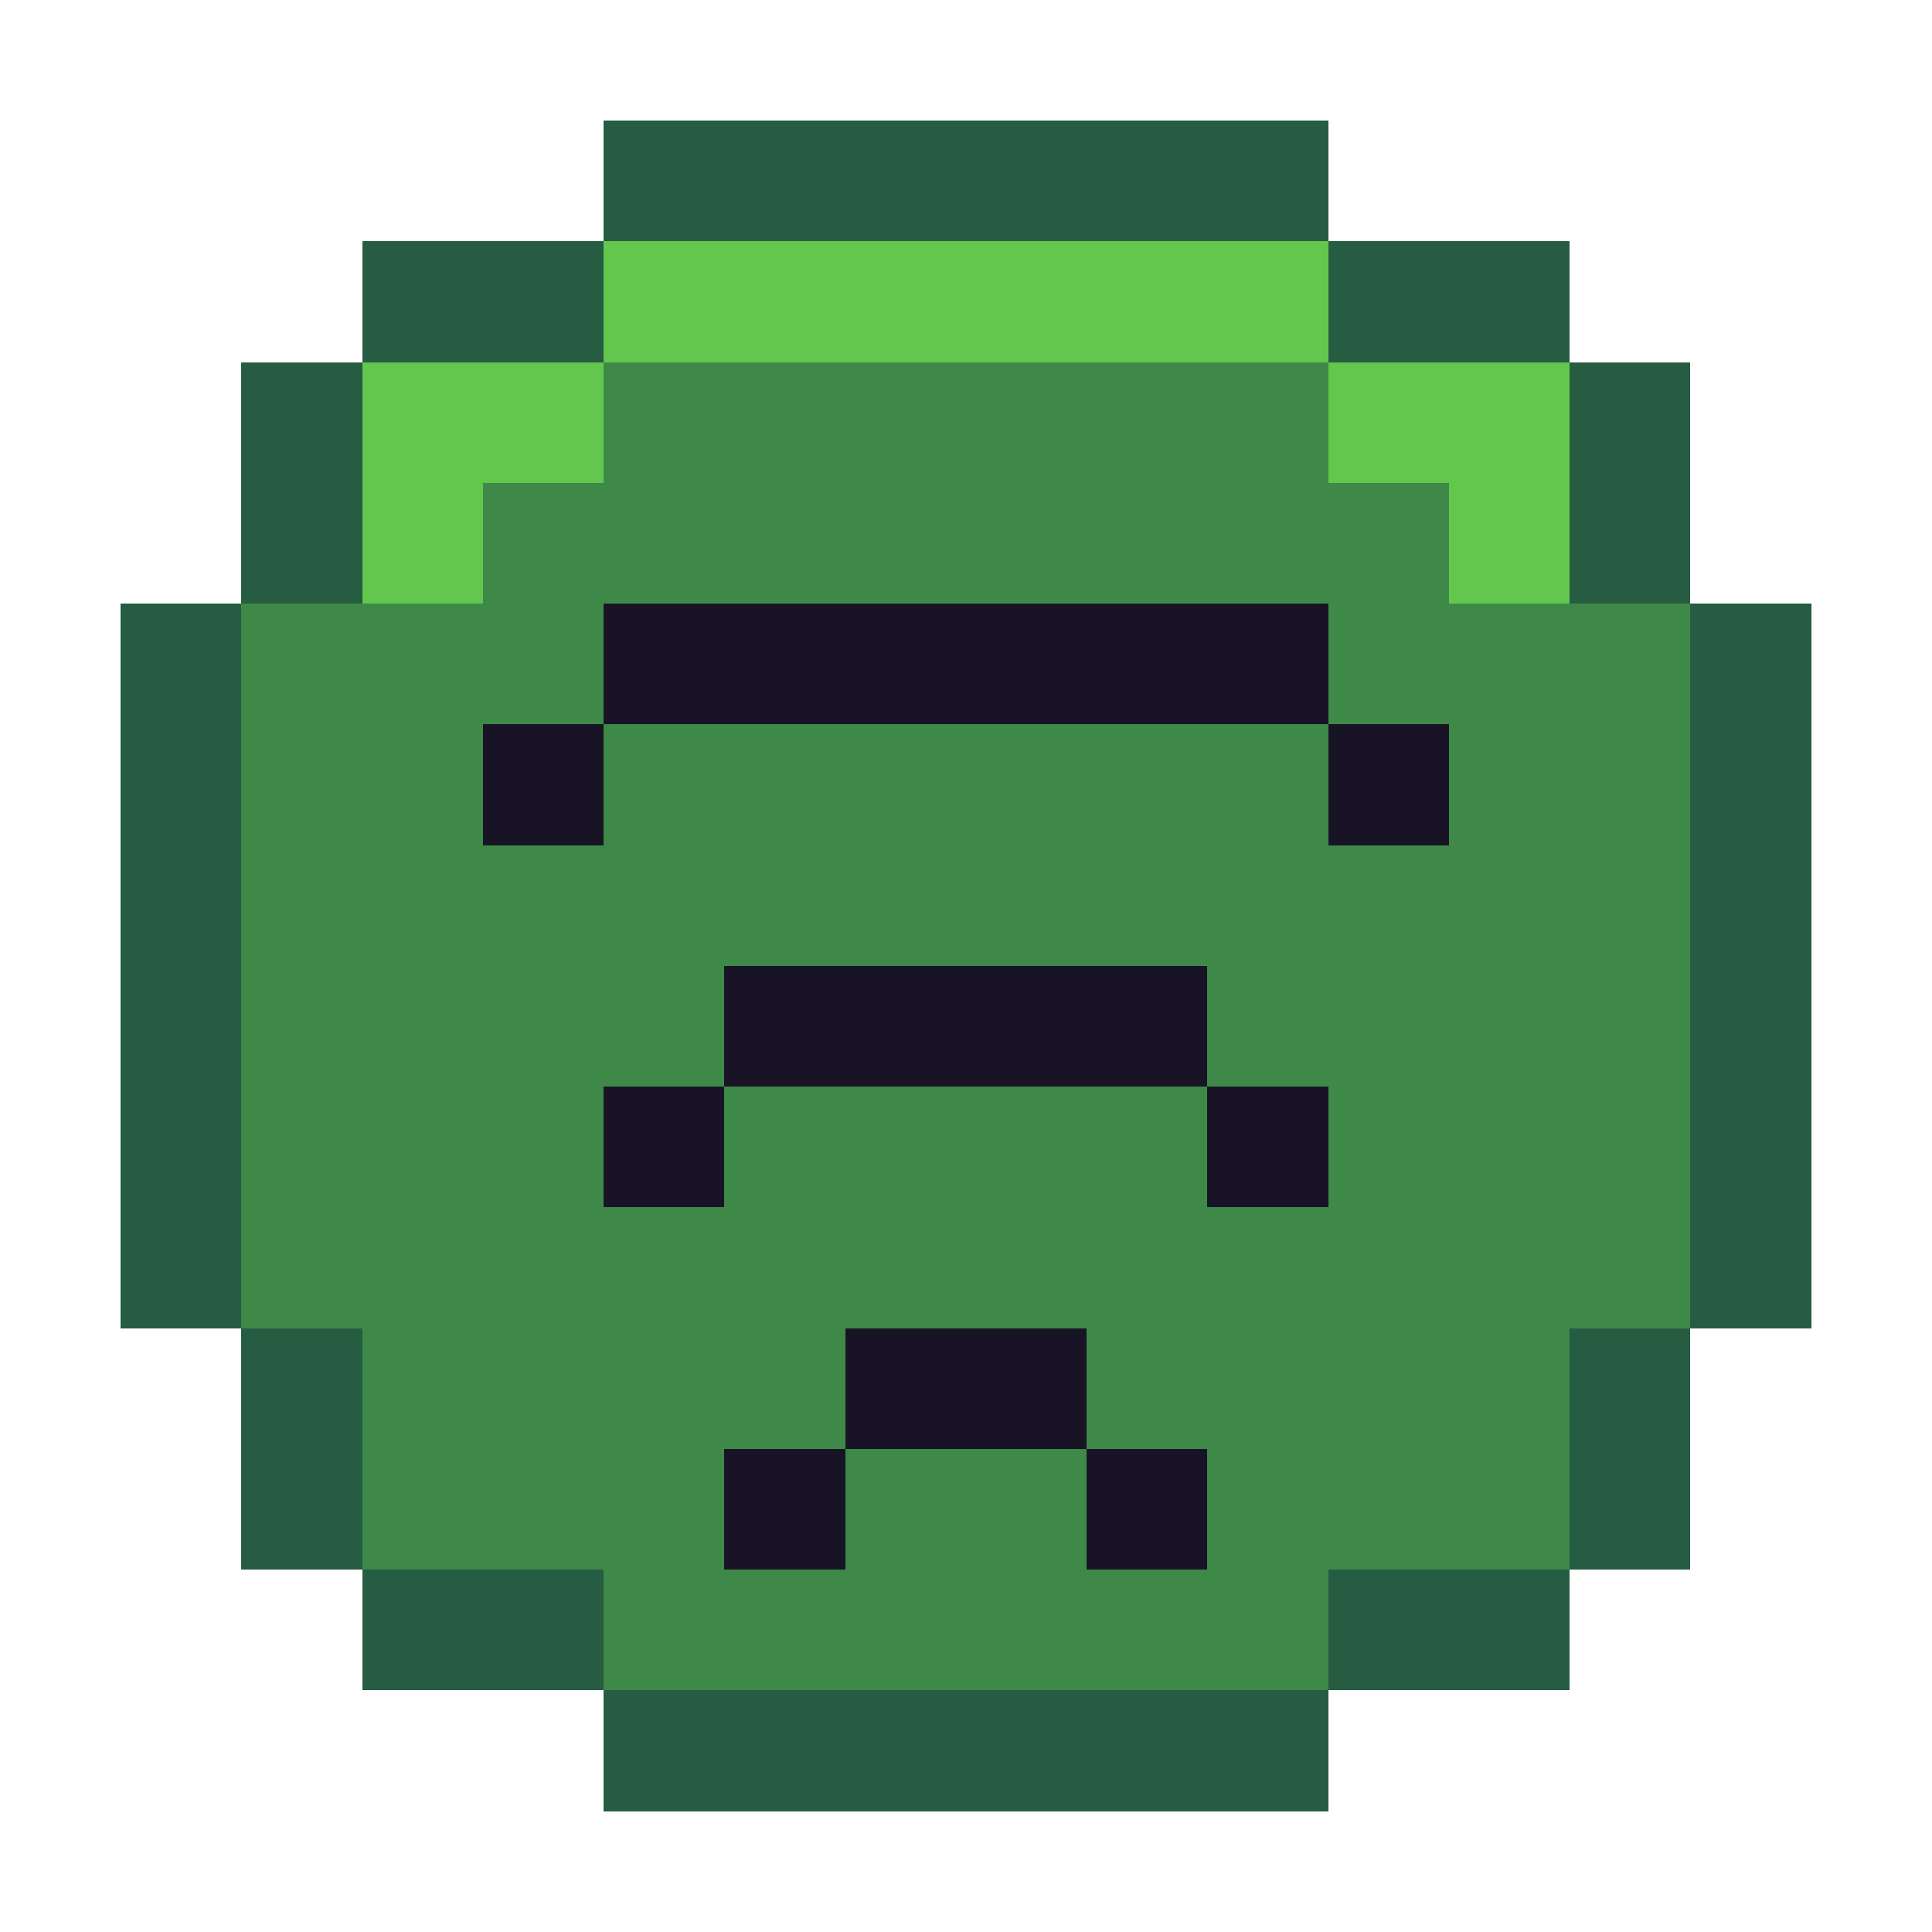
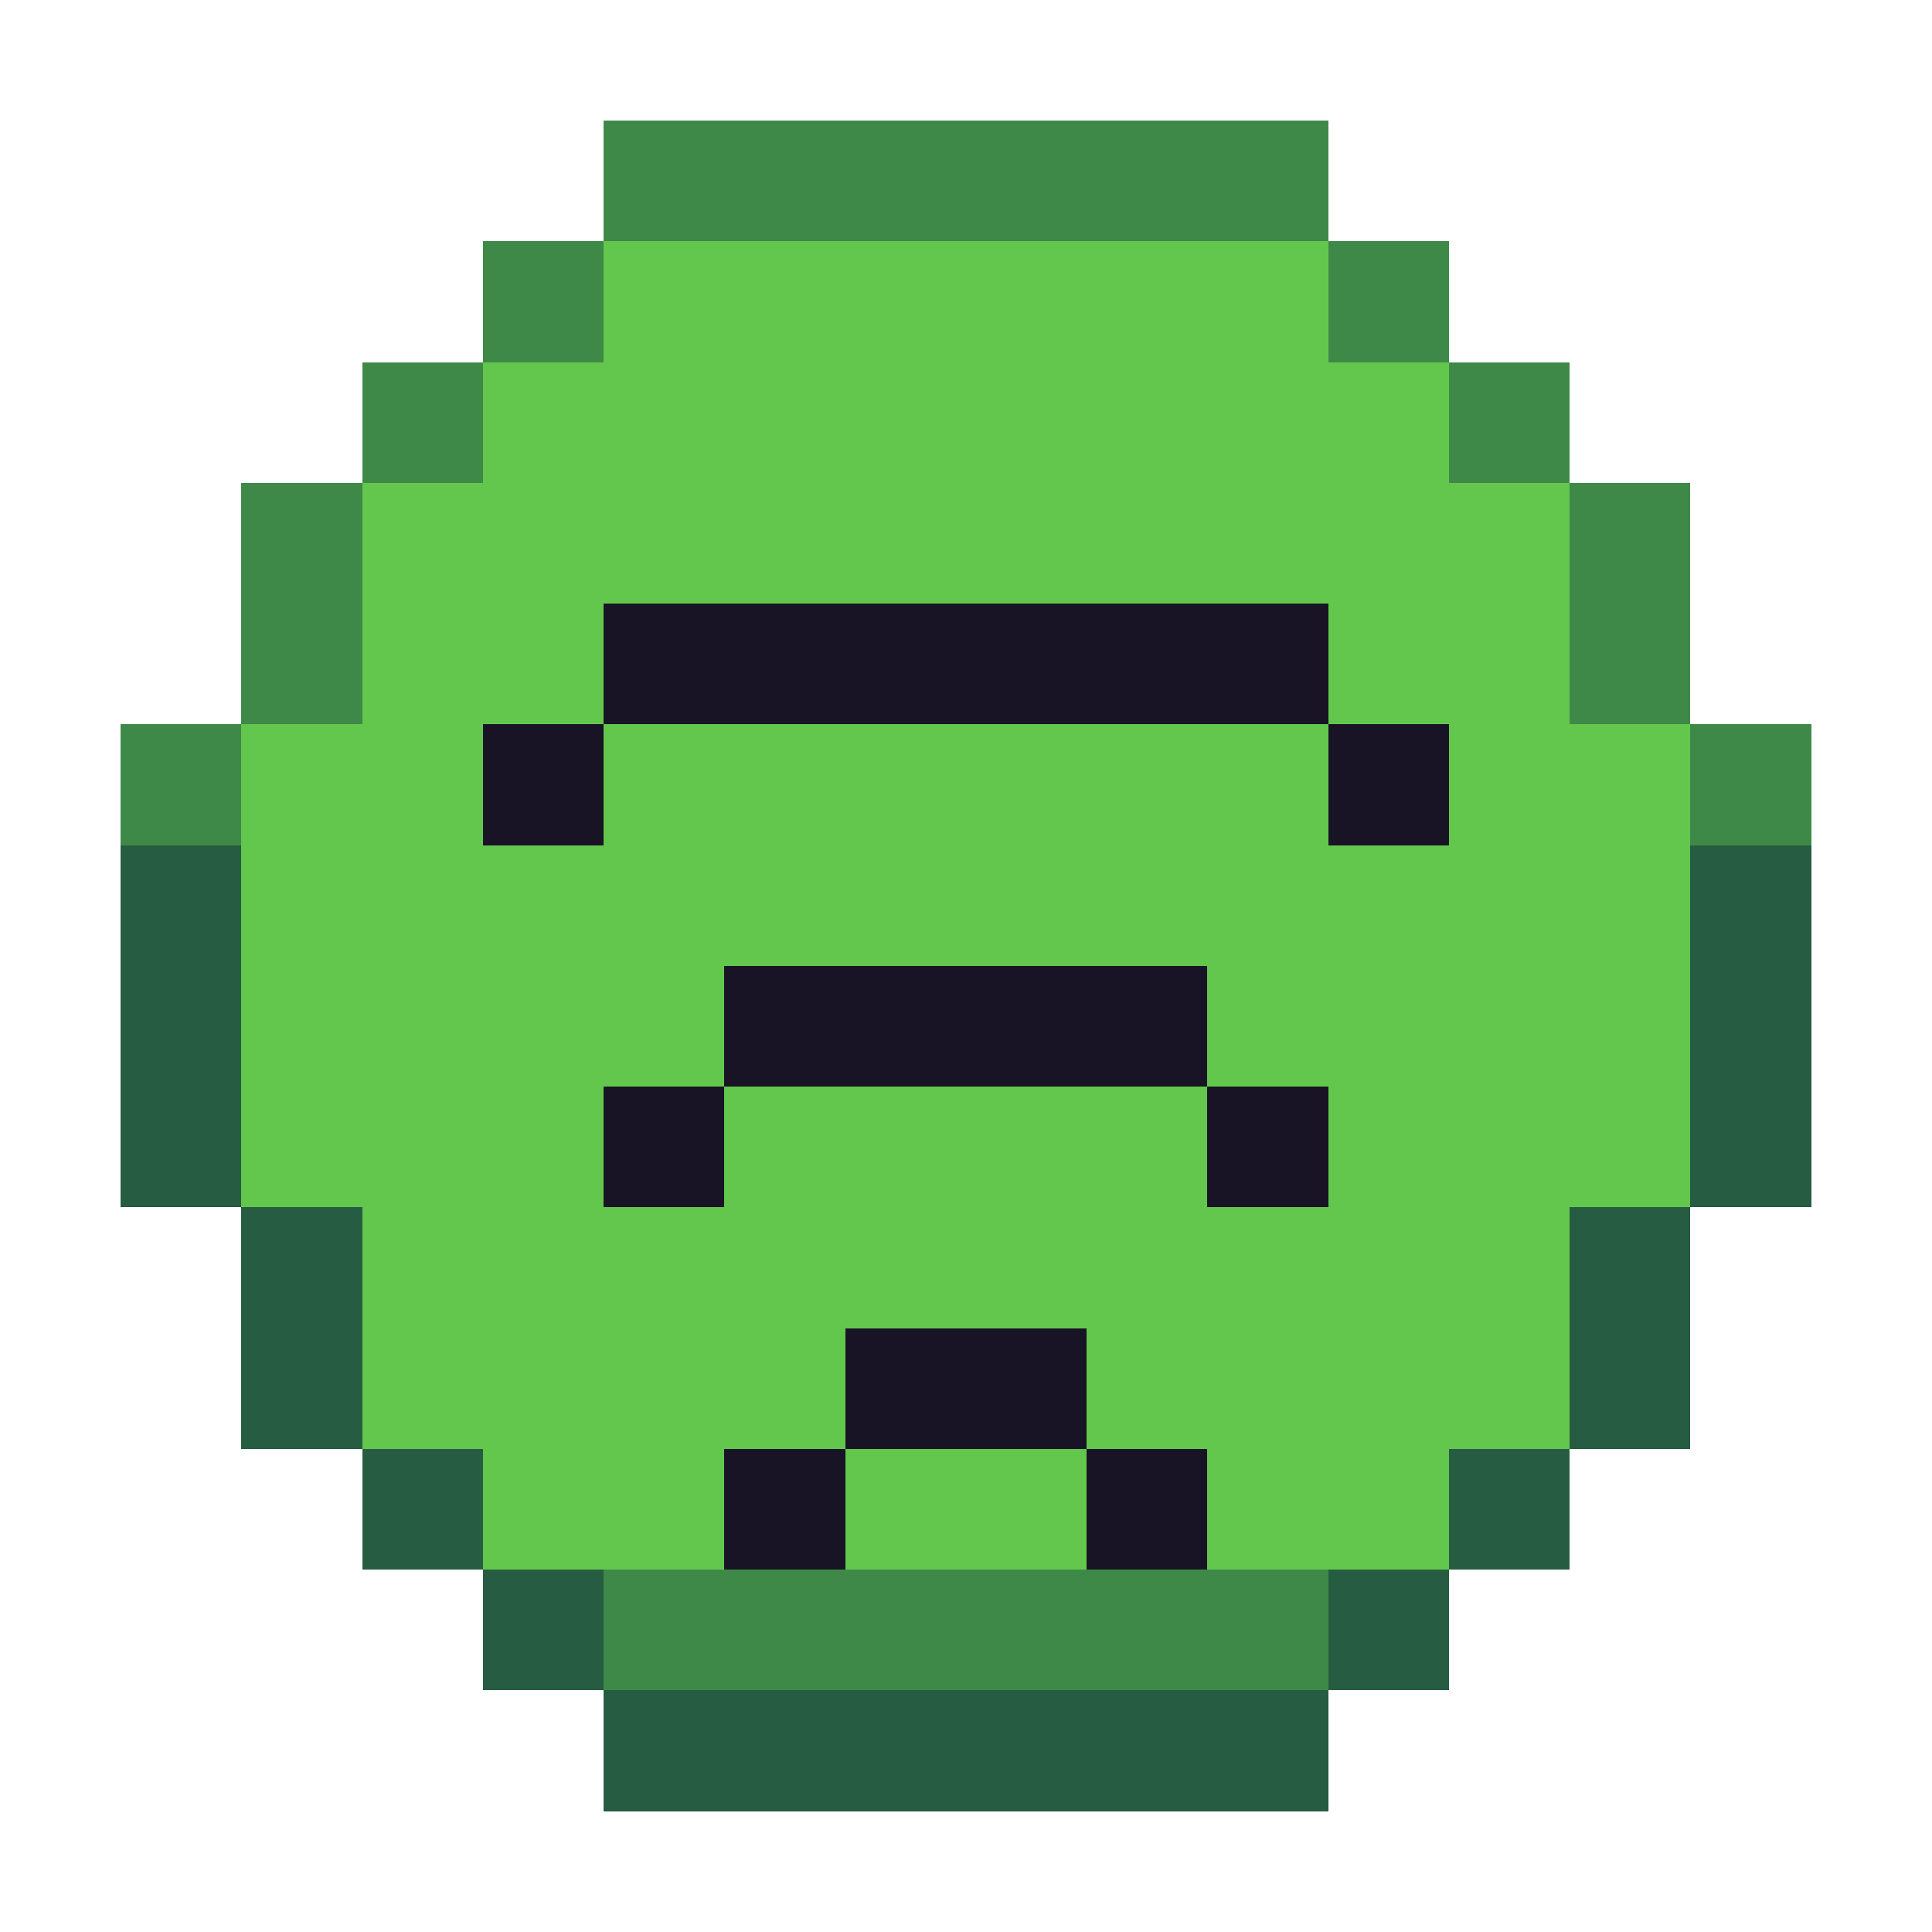
<svg xmlns="http://www.w3.org/2000/svg" width="16" height="16" viewBox="0 0 16 16" shape-rendering="crispEdges">
-   <path fill="#265c42" d="M5 1h6v1h-6zM3 2h2v1h-2zM11 2h2v1h-2zM2 3h1v1h-1zM13 3h1v1h-1zM2 4h1v1h-1zM13 4h1v1h-1zM1 5h1v1h-1zM14 5h1v1h-1zM1 6h1v1h-1zM14 6h1v1h-1zM1 7h1v1h-1zM14 7h1v1h-1zM1 8h1v1h-1zM14 8h1v1h-1zM1 9h1v1h-1zM14 9h1v1h-1zM1 10h1v1h-1zM14 10h1v1h-1zM2 11h1v1h-1zM13 11h1v1h-1zM2 12h1v1h-1zM13 12h1v1h-1zM3 13h2v1h-2zM11 13h2v1h-2zM5 14h6v1h-6z" />
-   <path fill="#63c74d" d="M5 2h6v1h-6zM3 3h2v1h-2zM11 3h2v1h-2zM3 4h1v1h-1zM12 4h1v1h-1z" />
-   <path fill="#3e8948" d="M5 3h6v1h-6zM4 4h8v1h-8zM2 5h3v1h-3zM11 5h3v1h-3zM2 6h2v1h-2zM5 6h6v1h-6zM12 6h2v1h-2zM2 7h12v1h-12zM2 8h4v1h-4zM10 8h4v1h-4zM2 9h3v1h-3zM6 9h4v1h-4zM11 9h3v1h-3zM2 10h12v1h-12zM3 11h4v1h-4zM9 11h4v1h-4zM3 12h3v1h-3zM7 12h2v1h-2zM10 12h3v1h-3zM5 13h6v1h-6z" />
+   <path fill="#3e8948" d="M5 1h6v1h-6zM4 2h1v1h-1zM11 2h1v1h-1zM3 3h1v1h-1zM12 3h1v1h-1zM2 4h1v1h-1zM13 4h1v1h-1zM2 5h1v1h-1zM13 5h1v1h-1zM1 6h1v1h-1zM14 6h1v1h-1zM5 13h6v1h-6z" />
+   <path fill="#63c74d" d="M5 2h6v1h-6zM4 3h8v1h-8zM3 4h10v1h-10zM3 5h2v1h-2zM11 5h2v1h-2zM2 6h2v1h-2zM5 6h6v1h-6zM12 6h2v1h-2zM2 7h12v1h-12zM2 8h4v1h-4zM10 8h4v1h-4zM2 9h3v1h-3zM6 9h4v1h-4zM11 9h3v1h-3zM3 10h10v1h-10zM3 11h4v1h-4zM9 11h4v1h-4zM4 12h2v1h-2zM7 12h2v1h-2zM10 12h2v1h-2z" />
  <path fill="#181425" d="M5 5h6v1h-6zM4 6h1v1h-1zM11 6h1v1h-1zM6 8h4v1h-4zM5 9h1v1h-1zM10 9h1v1h-1zM7 11h2v1h-2zM6 12h1v1h-1zM9 12h1v1h-1z" />
+   <path fill="#265c42" d="M1 7h1v1h-1zM14 7h1v1h-1zM1 8h1v1h-1zM14 8h1v1h-1zM1 9h1v1h-1zM14 9h1v1h-1zM2 10h1v1h-1zM13 10h1v1h-1zM2 11h1v1h-1zM13 11h1v1h-1zM3 12h1v1h-1zM12 12h1v1h-1zM4 13h1v1h-1zM11 13h1v1h-1zM5 14h6v1h-6z" />
</svg>
